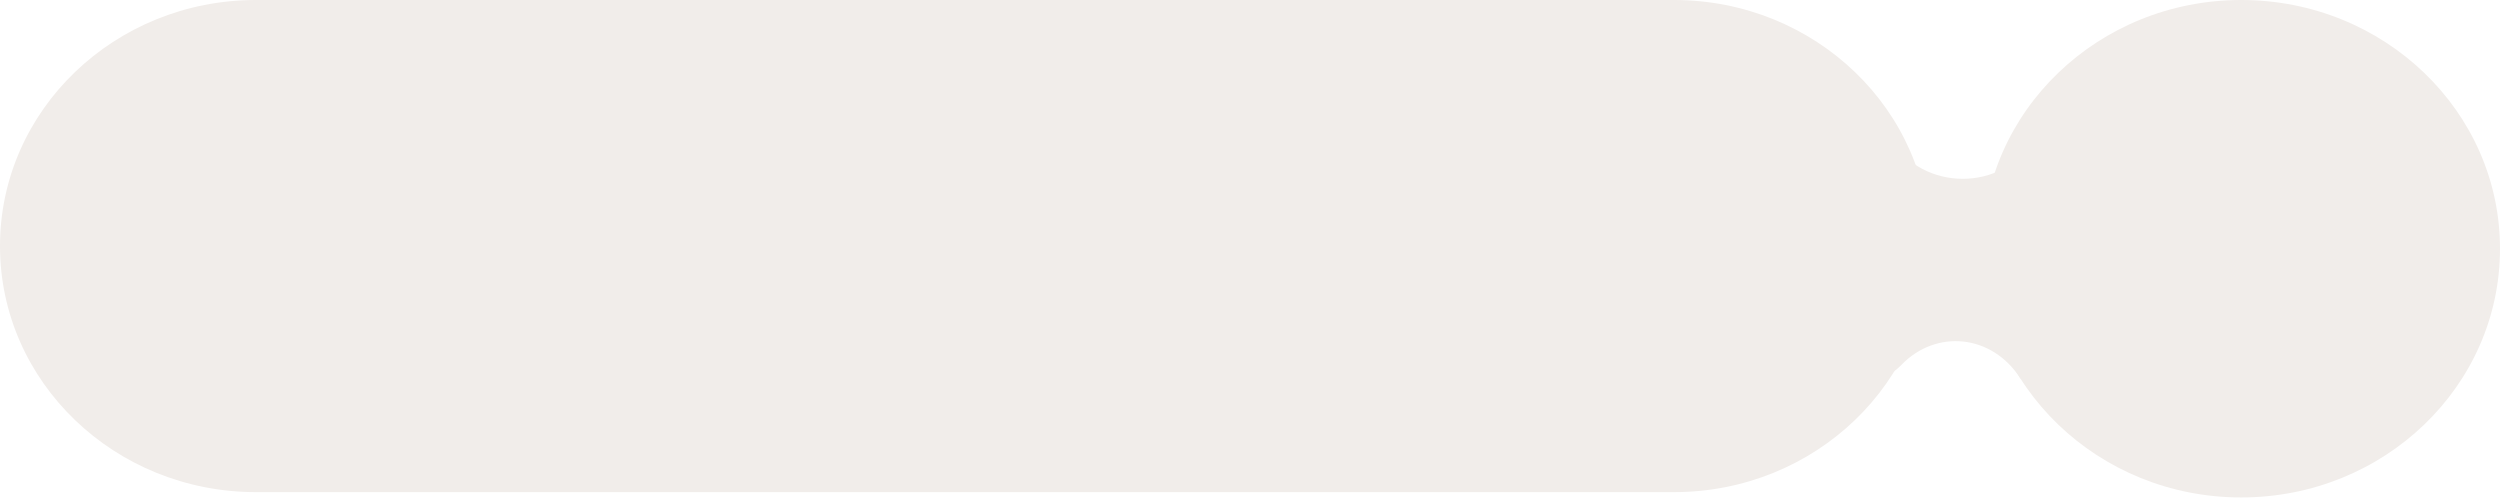
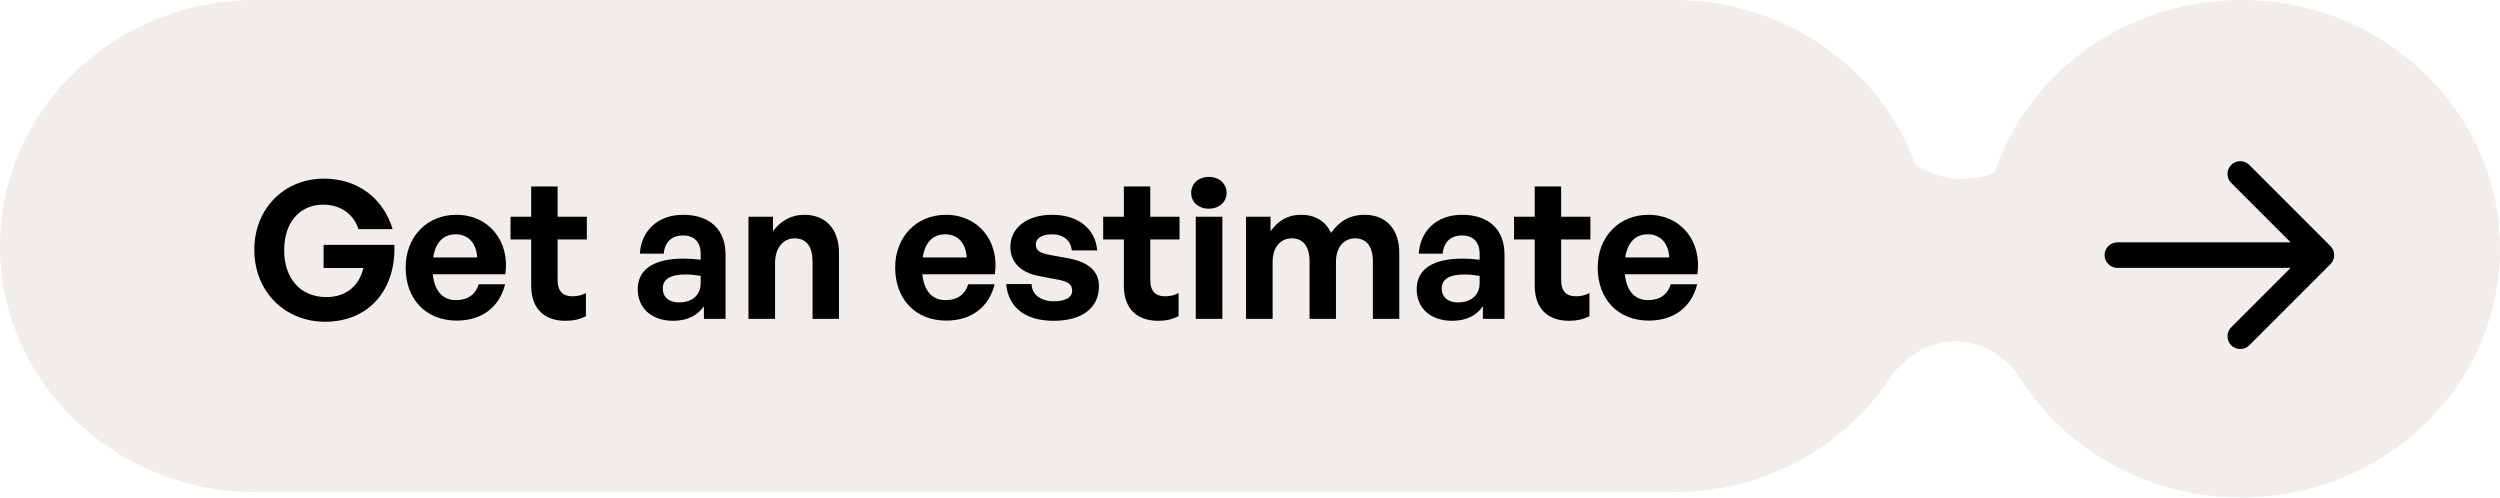
<svg xmlns="http://www.w3.org/2000/svg" width="196" height="39" viewBox="0 0 196 39" fill="none">
  <path d="M148.219 10.882C150.738 15.065 157.021 15.065 159.541 10.882L164.687 32.153L158.404 29.679C156.168 26.182 151.786 25.797 149.073 28.605C148.558 29.138 147.923 29.568 147.189 29.679L148.219 10.882Z" fill="#F1EDEA" />
  <path d="M0 19.291C0 8.637 8.986 0 20.071 0H131.235C142.32 0 151.306 8.637 151.306 19.291C151.306 29.946 142.32 38.583 131.235 38.583H20.071C8.986 38.583 0 29.946 0 19.291Z" fill="#F1EDEA" />
  <path d="M155.424 19.5C155.424 8.73 164.507 0 175.712 0C186.917 0 196 8.73 196 19.5C196 30.27 186.917 39 175.712 39C164.507 39 155.424 30.27 155.424 19.5Z" fill="#F1EDEA" />
+   <path d="M166 19C165.448 19 165 19.448 165 20C165 20.552 165.448 21 166 21V19ZM182.707 20.707C183.098 20.317 183.098 19.683 182.707 19.293L176.343 12.929C175.953 12.538 175.319 12.538 174.929 12.929C174.538 13.319 174.538 13.953 174.929 14.343L180.586 20L174.929 25.657C174.538 26.047 174.538 26.68 174.929 27.071C175.319 27.462 175.953 27.462 176.343 27.071L182.707 20.707ZM166 21L182 21V19L166 19V21Z" fill="black" />
+   <path d="M25.489 25.225C22.369 25.225 19.939 22.9 19.939 19.57C19.939 16.39 22.249 14.005 25.399 14.005C28.129 14.005 30.079 15.625 30.784 17.965H28.099C27.769 16.87 26.779 16.045 25.339 16.045C23.599 16.045 22.279 17.32 22.279 19.63C22.279 21.7 23.434 23.29 25.594 23.29C27.184 23.29 28.189 22.345 28.489 21.01H25.369V19.195H30.919C31.054 22.705 28.924 25.225 25.489 25.225ZM35.807 25.135C33.407 25.135 31.802 23.47 31.802 20.965C31.802 18.58 33.468 16.84 35.778 16.84C38.312 16.84 39.992 18.895 39.617 21.505H33.932C34.068 22.81 34.697 23.53 35.763 23.53C36.678 23.53 37.292 23.08 37.532 22.285H39.602C39.153 24.1 37.758 25.135 35.807 25.135ZM35.733 18.37C34.758 18.37 34.142 19 33.962 20.185H37.413C37.352 19.075 36.722 18.37 35.733 18.37ZM45.935 22.975V24.79C45.425 25.045 44.945 25.15 44.33 25.15C42.68 25.15 41.645 24.205 41.645 22.405V18.775H40.025V16.99H41.645V14.62H43.715V16.99H46.01V18.775H43.715V21.925C43.715 22.855 44.135 23.23 44.885 23.23C45.275 23.23 45.635 23.14 45.935 22.975ZM55.188 25V24.01C54.663 24.76 53.868 25.15 52.773 25.15C51.108 25.15 49.998 24.175 49.998 22.675C49.998 21.115 51.258 20.275 53.598 20.275C54.048 20.275 54.438 20.305 54.933 20.365V19.885C54.933 18.985 54.423 18.46 53.553 18.46C52.653 18.46 52.113 18.985 52.038 19.885H50.163C50.283 18.04 51.618 16.84 53.553 16.84C55.653 16.84 56.883 17.995 56.883 19.96V25H55.188ZM51.963 22.615C51.963 23.29 52.443 23.71 53.223 23.71C54.288 23.71 54.933 23.125 54.933 22.195V21.625C54.438 21.55 54.093 21.52 53.733 21.52C52.548 21.52 51.963 21.895 51.963 22.615ZM60.765 20.635V25H58.68V16.99H60.6V18.13C61.185 17.335 62.01 16.84 63.06 16.84C64.665 16.84 65.775 17.89 65.775 19.825V25H63.705V20.53C63.705 19.345 63.24 18.685 62.295 18.685C61.47 18.685 60.765 19.345 60.765 20.635ZM74.186 25.135C71.786 25.135 70.181 23.47 70.181 20.965C70.181 18.58 71.846 16.84 74.156 16.84C76.691 16.84 78.371 18.895 77.996 21.505H72.311C72.446 22.81 73.076 23.53 74.141 23.53C75.056 23.53 75.671 23.08 75.911 22.285H77.981C77.531 24.1 76.136 25.135 74.186 25.135ZM74.111 18.37C73.136 18.37 72.521 19 72.341 20.185H75.791C75.731 19.075 75.101 18.37 74.111 18.37ZM86.158 22.435C86.158 24.115 84.883 25.15 82.603 25.15C80.323 25.15 79.048 24.055 78.883 22.27H80.878C80.893 23.095 81.598 23.62 82.633 23.62C83.443 23.62 84.058 23.365 84.058 22.795C84.058 22.285 83.728 22.075 82.963 21.925L81.523 21.655C80.083 21.4 79.213 20.605 79.213 19.36C79.213 17.875 80.488 16.84 82.483 16.84C84.493 16.84 85.873 17.905 86.023 19.63H84.028C83.953 18.85 83.368 18.37 82.483 18.37C81.718 18.37 81.208 18.655 81.208 19.165C81.208 19.645 81.538 19.84 82.258 19.975L83.803 20.26C85.363 20.56 86.158 21.28 86.158 22.435ZM92.4 22.975V24.79C91.89 25.045 91.41 25.15 90.795 25.15C89.145 25.15 88.11 24.205 88.11 22.405V18.775H86.49V16.99H88.11V14.62H90.18V16.99H92.475V18.775H90.18V21.925C90.18 22.855 90.6 23.23 91.35 23.23C91.74 23.23 92.1 23.14 92.4 22.975ZM96.163 15.13C96.163 15.835 95.593 16.36 94.768 16.36C93.958 16.36 93.388 15.835 93.388 15.13C93.388 14.395 93.958 13.87 94.768 13.87C95.593 13.87 96.163 14.395 96.163 15.13ZM95.833 25H93.748V16.99H95.833V25ZM99.774 25H97.689V16.99H99.609V18.13C100.194 17.32 100.944 16.84 102.009 16.84C103.104 16.84 103.944 17.35 104.349 18.265C104.979 17.38 105.789 16.84 106.989 16.84C108.609 16.84 109.704 17.905 109.704 19.825V25H107.634V20.485C107.634 19.36 107.154 18.685 106.239 18.685C105.414 18.685 104.739 19.33 104.739 20.53V25H102.669V20.485C102.669 19.36 102.189 18.685 101.274 18.685C100.434 18.685 99.774 19.33 99.774 20.53V25ZM116.258 25V24.01C115.733 24.76 114.938 25.15 113.843 25.15C112.178 25.15 111.068 24.175 111.068 22.675C111.068 21.115 112.328 20.275 114.668 20.275C115.118 20.275 115.508 20.305 116.003 20.365V19.885C116.003 18.985 115.493 18.46 114.623 18.46C113.723 18.46 113.183 18.985 113.108 19.885H111.233C111.353 18.04 112.688 16.84 114.623 16.84C116.723 16.84 117.953 17.995 117.953 19.96V25H116.258ZM113.033 22.615C113.033 23.29 113.513 23.71 114.293 23.71C115.358 23.71 116.003 23.125 116.003 22.195V21.625C115.508 21.55 115.163 21.52 114.803 21.52C113.618 21.52 113.033 21.895 113.033 22.615ZM124.612 22.975V24.79C124.102 25.045 123.622 25.15 123.007 25.15C121.357 25.15 120.322 24.205 120.322 22.405V18.775H118.702V16.99H120.322V14.62H122.392V16.99H124.687V18.775H122.392V21.925C122.392 22.855 122.812 23.23 123.562 23.23C123.952 23.23 124.312 23.14 124.612 22.975ZM129.264 25.135C126.864 25.135 125.259 23.47 125.259 20.965C125.259 18.58 126.924 16.84 129.234 16.84C131.769 16.84 133.449 18.895 133.074 21.505H127.389C127.524 22.81 128.154 23.53 129.219 23.53C130.134 23.53 130.749 23.08 130.989 22.285H133.059C132.609 24.1 131.214 25.135 129.264 25.135ZM129.189 18.37C128.214 18.37 127.599 19 127.419 20.185H130.869C130.809 19.075 130.179 18.37 129.189 18.37Z" fill="black" />
</svg>
